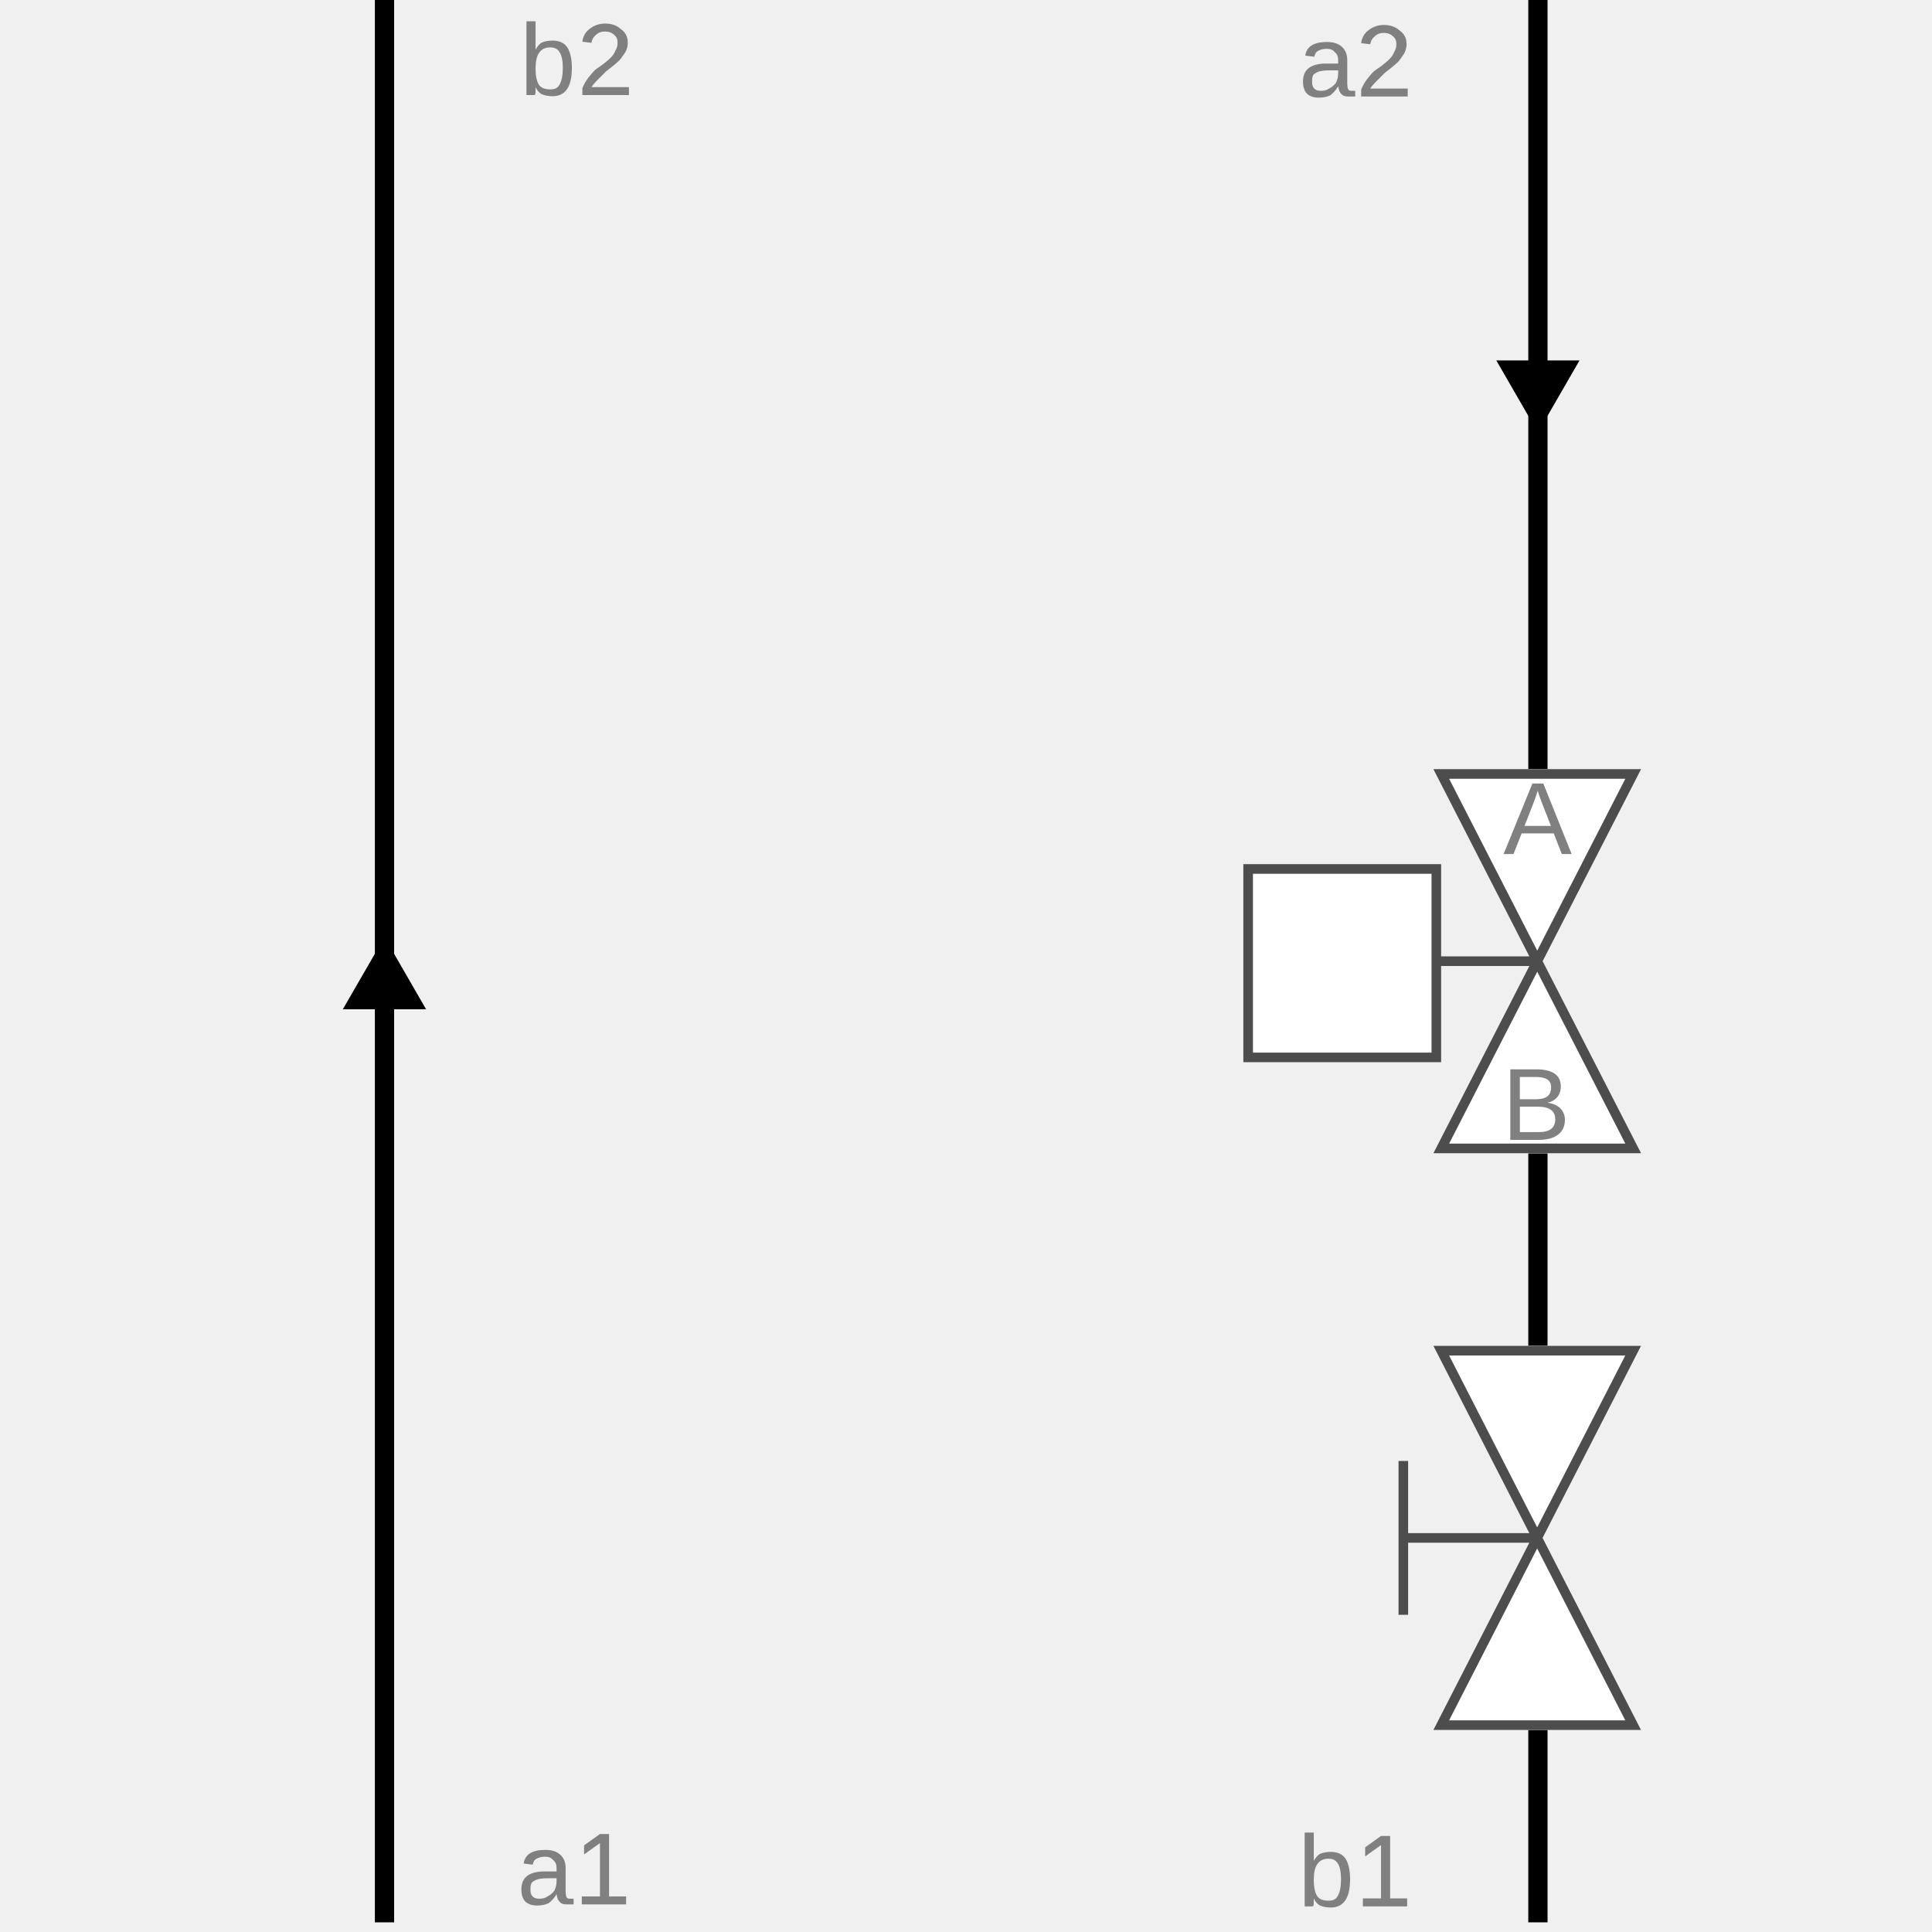
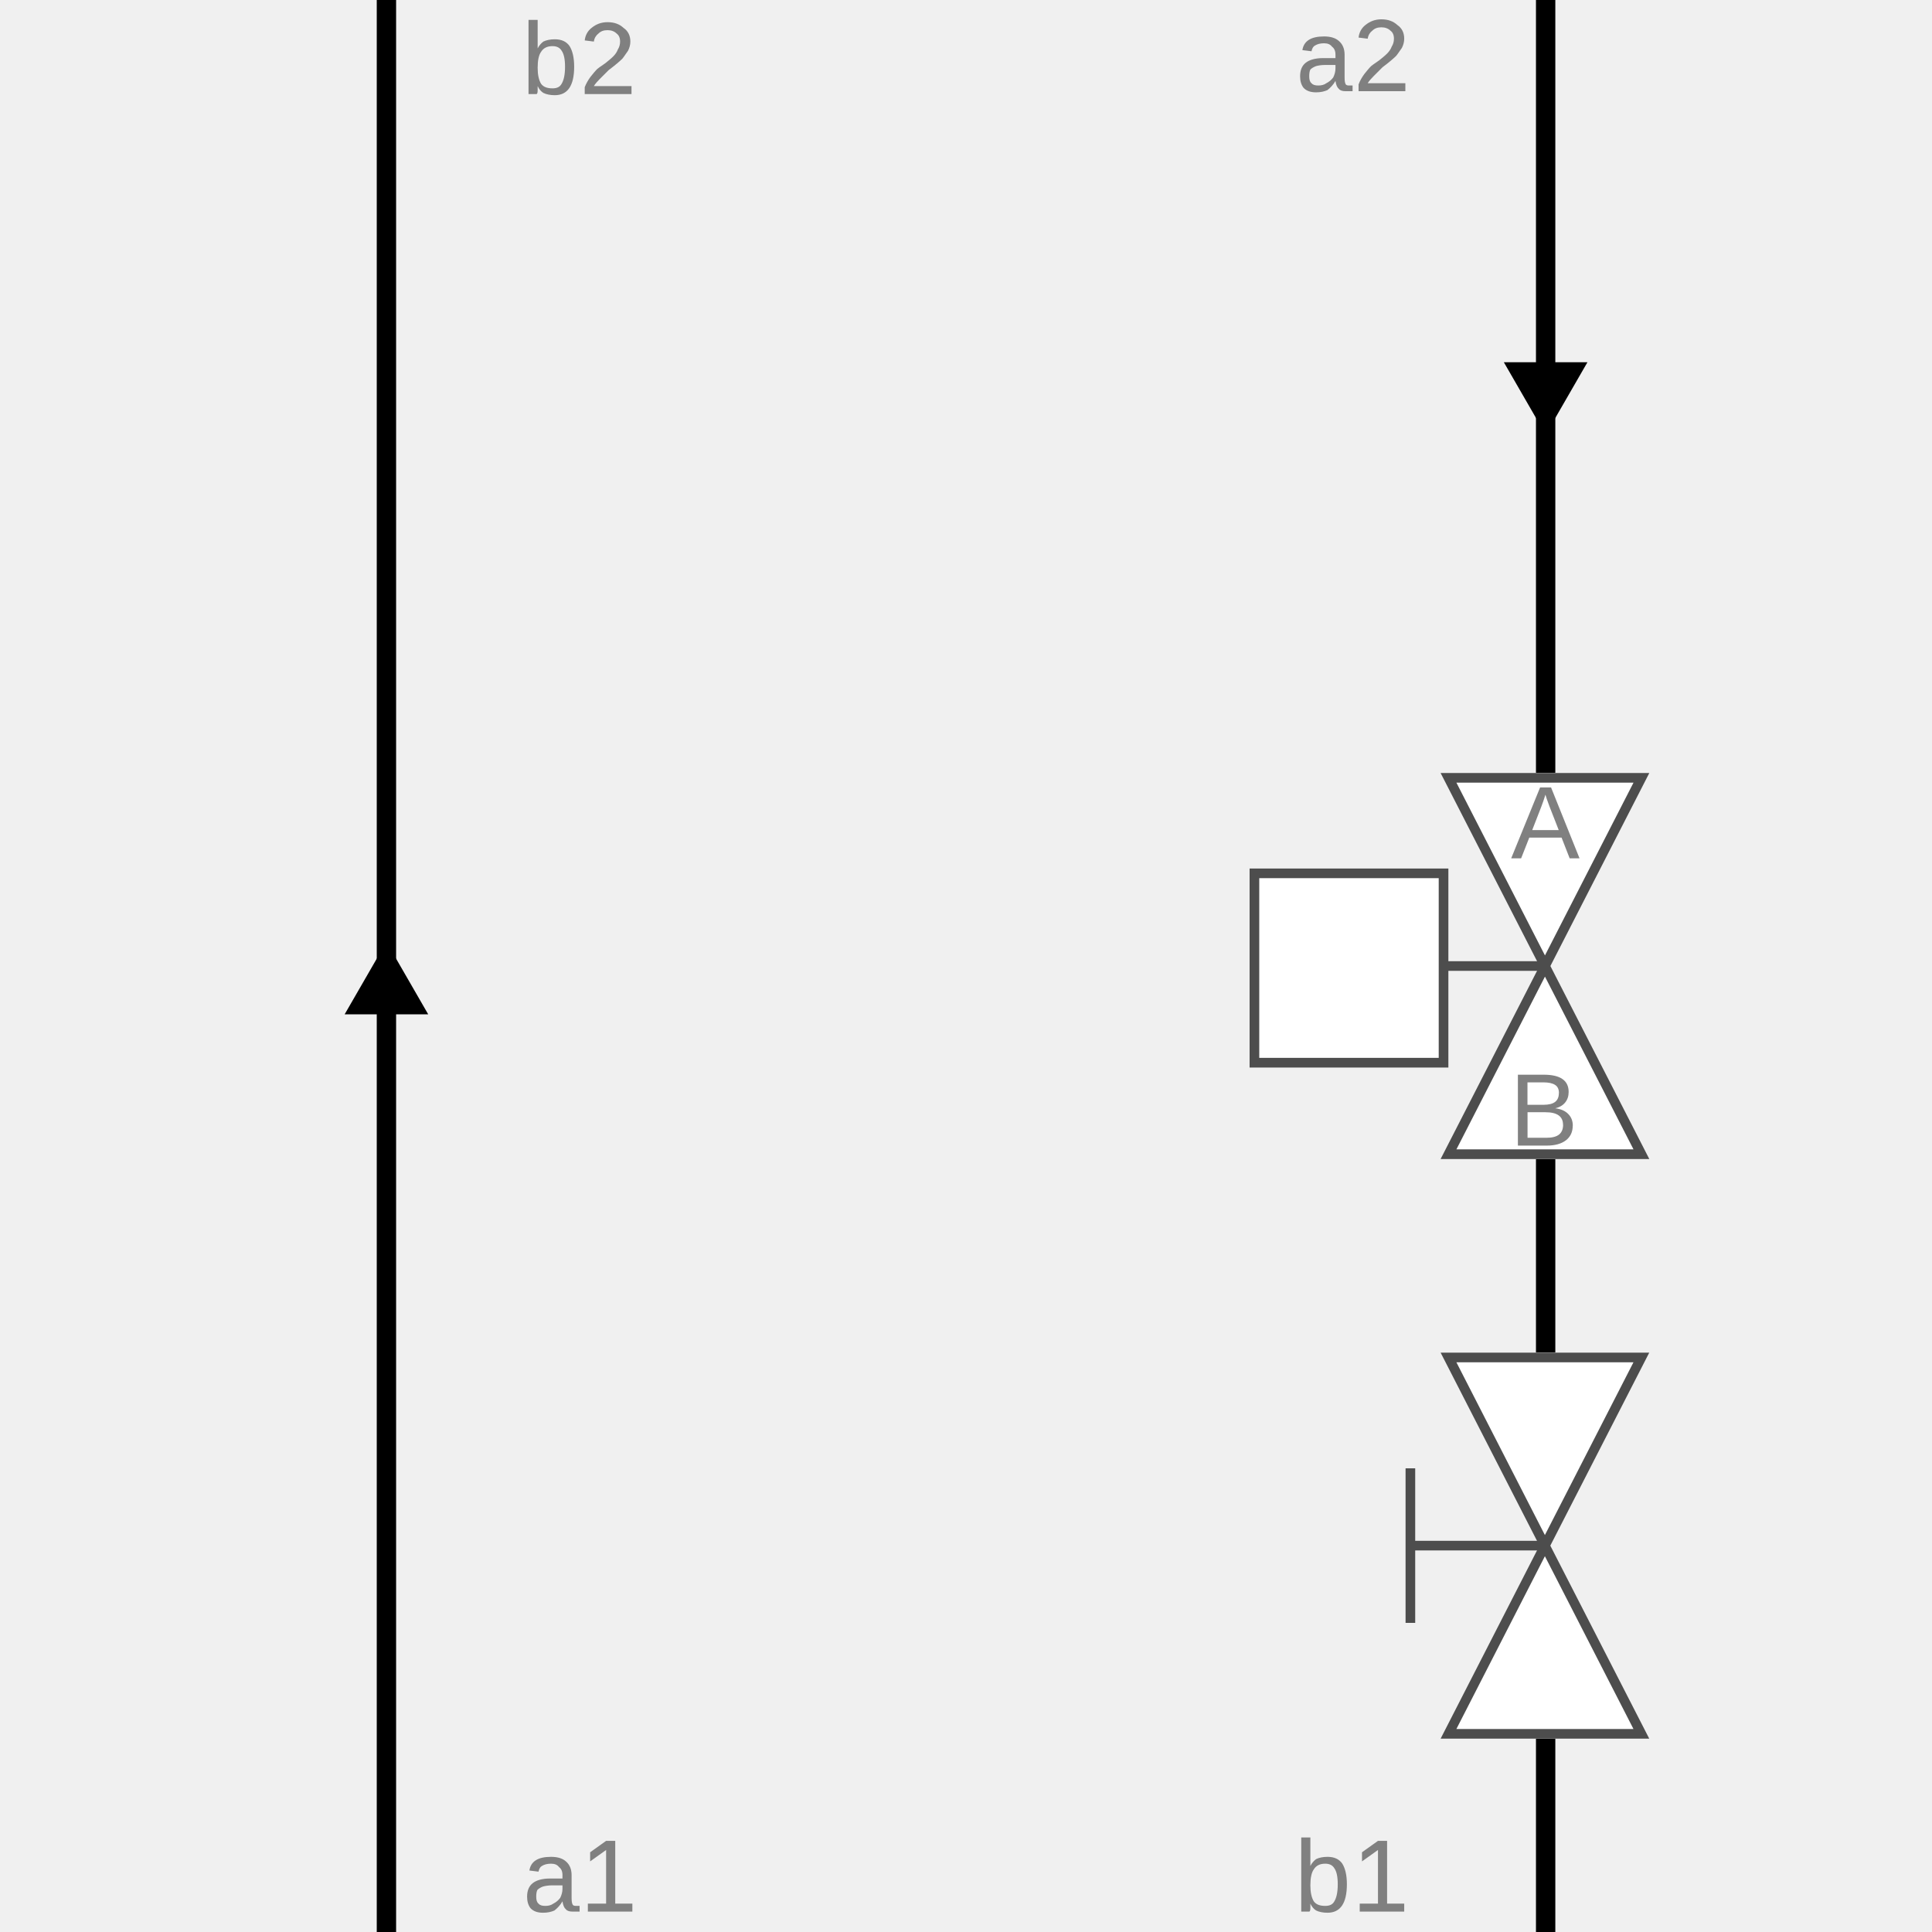
- <svg xmlns="http://www.w3.org/2000/svg" width="26.591mm" height="26.591mm" viewBox="0 0 26.591 26.591" version="1.1" id="svg1272">
+ <svg xmlns="http://www.w3.org/2000/svg" width="26.458mm" height="26.458mm" viewBox="0 0 26.458 26.458" version="1.1" id="svg1272">
  <defs id="defs1269" />
  <g id="g16622-8-9-4" transform="rotate(-90,-13.22917,125.6771)" style="fill:#ffffff">
    <path style="fill:#ffffff;stroke:#4d4d4d;stroke-width:0.132;stroke-linecap:butt;stroke-linejoin:miter;stroke-miterlimit:4;stroke-dasharray:none;stroke-opacity:1" d="m 93.858,158.743 v 2.641 l -2.577,-1.321 z" id="path5025-1-7-4" />
    <path style="fill:#ffffff;fill-opacity:1;stroke:#4d4d4d;stroke-width:0.132;stroke-linecap:butt;stroke-linejoin:miter;stroke-miterlimit:4;stroke-dasharray:none;stroke-opacity:1" d="m 88.704,158.743 v 2.641 l 2.577,-1.321 z" id="path5027-0-5-4" />
    <path style="fill:#ffffff;stroke:#4d4d4d;stroke-width:0.132;stroke-linecap:butt;stroke-linejoin:miter;stroke-miterlimit:4;stroke-dasharray:none;stroke-opacity:1" d="m 91.281,158.221 c 0,1.852 0,1.852 0,1.852" id="path5031-3-3-4" />
    <path style="display:inline;fill:#ffffff;stroke:#4d4d4d;stroke-width:0.132;stroke-linecap:butt;stroke-linejoin:miter;stroke-miterlimit:4;stroke-dasharray:none;stroke-opacity:1" d="m 92.34,158.221 c -2.117,0 -2.117,0 -2.117,0" id="path5031-5-0-8-7" />
  </g>
-   <path style="font-variation-settings:normal;vector-effect:none;fill:none;fill-opacity:1;stroke:#000000;stroke-width:0.265;stroke-linecap:butt;stroke-linejoin:miter;stroke-miterlimit:4;stroke-dasharray:none;stroke-dashoffset:0;stroke-opacity:1;-inkscape-stroke:none;stop-color:#000000" d="m 21.167,15.875 0,2.646" id="path1443-5" />
+   <path style="font-variation-settings:normal;vector-effect:none;fill:none;fill-opacity:1;stroke:#000000;stroke-width:0.265;stroke-linecap:butt;stroke-linejoin:miter;stroke-miterlimit:4;stroke-dasharray:none;stroke-dashoffset:0;stroke-opacity:1;-inkscape-stroke:none;stop-color:#000000" d="m 21.167,15.875 v 2.646" id="path1443-5" />
  <path style="fill:#000000;stroke:#000000;stroke-width:0.132" id="path22200-9-0-8-3" d="m 21.167,5.821 0.229,-0.397 0.229,-0.397 h -0.458 -0.458 l 0.229,0.397 z" />
  <g transform="matrix(0,-0.2645833,-0.2645833,0,635.5124,211.6681)" id="g1737-6" style="display:inline">
    <g transform="translate(-124.9946,9.778263)" id="g1743-2">
      <path id="path5655-7-5-9-1-6-1-03-1" d="m 865.26,2317.185 v -9.984 l 9.74,4.992 z" style="fill:#ffffff;stroke:#4d4d4d;stroke-width:0.5;stroke-linecap:butt;stroke-linejoin:miter;stroke-miterlimit:4;stroke-dasharray:none;stroke-opacity:1" />
      <path id="path5657-8-5-7-6-2-5-9-6-7" d="m 884.74,2317.185 v -9.984 L 875,2312.193 Z" style="fill:#ffffff;fill-opacity:1;stroke:#4d4d4d;stroke-width:0.5;stroke-linecap:butt;stroke-linejoin:miter;stroke-miterlimit:4;stroke-dasharray:none;stroke-opacity:1" />
      <path y="869.995" x="-2327.231" height="9.802" width="9.789" id="rect5659-1-1-1-8-2-2-99-8" style="fill:#ffffff;fill-opacity:1;stroke:#4d4d4d;stroke-width:0.5;stroke-linejoin:miter;stroke-miterlimit:4;stroke-dasharray:none;stroke-dashoffset:0;stroke-opacity:1" transform="rotate(-90)" d="m -2327.231,869.995 h 9.789 v 9.802 h -9.789 z" />
      <path id="path5661-2-42-7-3-5-1-1-0-5" d="m 875,2317.441 c 0,-5.283 0,-5.283 0,-5.283" style="fill:none;stroke:#4d4d4d;stroke-width:0.5;stroke-linecap:butt;stroke-linejoin:miter;stroke-miterlimit:4;stroke-dasharray:none;stroke-opacity:1" />
    </g>
  </g>
  <g aria-label="B" id="text6376-7-2-9-59-9-6-0-8-3-9" style="font-size:1.411px;line-height:1.25;font-family:Arial;-inkscape-font-specification:'Arial, Normal';display:inline;fill:#808080;stroke-width:0.265" transform="translate(-37.04491,-121.7044)">
    <path d="m 58.583,137.119 q 0,0.13 -0.094,0.202 -0.094,0.072 -0.263,0.072 h -0.394 v -0.971 h 0.353 q 0.342,0 0.342,0.236 0,0.086 -0.048,0.145 -0.048,0.059 -0.136,0.079 0.116,0.014 0.178,0.078 0.063,0.063 0.063,0.161 z m -0.189,-0.446 q 0,-0.079 -0.054,-0.112 -0.054,-0.034 -0.156,-0.034 H 57.963 v 0.307 h 0.221 q 0.105,0 0.157,-0.039 0.052,-0.04 0.052,-0.122 z m 0.056,0.435 q 0,-0.172 -0.241,-0.172 h -0.245 v 0.35 h 0.256 q 0.121,0 0.176,-0.045 0.055,-0.045 0.055,-0.134 z" id="path2489" />
  </g>
  <g aria-label="A" id="text6376-7-2-9-59-9-6-0-8-3-9-5" style="font-size:1.411px;line-height:1.25;font-family:Arial;-inkscape-font-specification:'Arial, Normal';display:inline;fill:#808080;stroke-width:0.265" transform="translate(-37.04491,-121.7044)">
    <path d="m 58.541,133.459 -0.111,-0.284 h -0.442 l -0.112,0.284 h -0.136 l 0.396,-0.971 h 0.15 l 0.39,0.971 z m -0.332,-0.872 -0.006,0.019 q -0.017,0.057 -0.051,0.147 l -0.124,0.319 h 0.363 l -0.125,-0.32 q -0.019,-0.048 -0.039,-0.107 z" id="path2492" />
  </g>
-   <path style="font-variation-settings:normal;vector-effect:none;fill:none;fill-opacity:1;stroke:#000000;stroke-width:0.265;stroke-linecap:butt;stroke-linejoin:miter;stroke-miterlimit:4;stroke-dasharray:none;stroke-dashoffset:0;stroke-opacity:1;-inkscape-stroke:none;stop-color:#000000" d="M 21.167,0 V 10.583" id="path1441" />
-   <path style="font-variation-settings:normal;vector-effect:none;fill:none;fill-opacity:1;stroke:#000000;stroke-width:0.265;stroke-linecap:butt;stroke-linejoin:miter;stroke-miterlimit:4;stroke-dasharray:none;stroke-dashoffset:0;stroke-opacity:1;-inkscape-stroke:none;stop-color:#000000" d="m 21.167,23.812 0,2.646" id="path1443" />
-   <path style="font-variation-settings:normal;vector-effect:none;fill:none;fill-opacity:1;stroke:#000000;stroke-width:0.265;stroke-linecap:butt;stroke-linejoin:miter;stroke-miterlimit:4;stroke-dasharray:none;stroke-dashoffset:0;stroke-opacity:1;-inkscape-stroke:none;stop-color:#000000" d="M 5.292,1e-5 V 26.458" id="path1441-3" />
-   <text id="text6376-7-2-9-59-9-6-0-8-3-05-8" y="26.212" x="7.114" style="font-style:normal;font-variant:normal;font-weight:normal;font-stretch:normal;font-size:1.411px;line-height:1.25;font-family:Arial;-inkscape-font-specification:'Arial, Normal';font-variant-ligatures:normal;font-variant-caps:normal;font-variant-numeric:normal;font-variant-east-asian:normal;display:inline;fill:#808080;stroke-width:0.265" xml:space="preserve">
-     <tspan id="tspan2764-9-0-5-8-9-60" x="7.114" y="26.212">a1</tspan>
-   </text>
-   <text id="text6376-7-2-9-59-9-6-0-8-3-05-4-4" y="26.238" x="17.862" style="font-style:normal;font-variant:normal;font-weight:normal;font-stretch:normal;font-size:1.411px;line-height:1.25;font-family:Arial;-inkscape-font-specification:'Arial, Normal';font-variant-ligatures:normal;font-variant-caps:normal;font-variant-numeric:normal;font-variant-east-asian:normal;display:inline;fill:#808080;stroke-width:0.265" xml:space="preserve">
-     <tspan id="tspan2764-9-0-5-8-9-6-88" x="17.862" y="26.238">b1</tspan>
-   </text>
-   <text id="text6376-7-2-9-59-9-6-0-8-3-05-9-8" y="1.309" x="7.151" style="font-style:normal;font-variant:normal;font-weight:normal;font-stretch:normal;font-size:1.411px;line-height:1.25;font-family:Arial;-inkscape-font-specification:'Arial, Normal';font-variant-ligatures:normal;font-variant-caps:normal;font-variant-numeric:normal;font-variant-east-asian:normal;display:inline;fill:#808080;stroke-width:0.265" xml:space="preserve">
-     <tspan id="tspan2764-9-0-5-8-9-2-9" x="7.151" y="1.309">b2</tspan>
-   </text>
-   <text id="text6376-7-2-9-59-9-6-0-8-3-05-4-2-7" y="1.327" x="17.871" style="font-style:normal;font-variant:normal;font-weight:normal;font-stretch:normal;font-size:1.411px;line-height:1.25;font-family:Arial;-inkscape-font-specification:'Arial, Normal';font-variant-ligatures:normal;font-variant-caps:normal;font-variant-numeric:normal;font-variant-east-asian:normal;display:inline;fill:#808080;stroke-width:0.265" xml:space="preserve">
-     <tspan id="tspan2764-9-0-5-8-9-6-4-7" x="17.871" y="1.327">a2</tspan>
-   </text>
-   <path style="fill:#000000;stroke:#000000;stroke-width:0.132" id="path22200-9-0-8-3-8" d="m 5.292,13.031 0.229,0.397 0.229,0.397 H 5.292 4.833 l 0.229,-0.397 z" />
+   <path style="font-variation-settings:normal;vector-effect:none;fill:none;fill-opacity:1;stroke:#000000;stroke-width:0.265;stroke-linecap:butt;stroke-linejoin:miter;stroke-miterlimit:4;stroke-dasharray:none;stroke-dashoffset:0;stroke-opacity:1;-inkscape-stroke:none;stop-color:#000000" d="M 21.167,5e-7 V 10.583" id="path1441" />
+   <path style="font-variation-settings:normal;vector-effect:none;fill:none;fill-opacity:1;stroke:#000000;stroke-width:0.265;stroke-linecap:butt;stroke-linejoin:miter;stroke-miterlimit:4;stroke-dasharray:none;stroke-dashoffset:0;stroke-opacity:1;-inkscape-stroke:none;stop-color:#000000" d="m 21.167,23.812 v 2.646" id="path1443" />
+   <path style="font-variation-settings:normal;vector-effect:none;fill:none;fill-opacity:1;stroke:#000000;stroke-width:0.265;stroke-linecap:butt;stroke-linejoin:miter;stroke-miterlimit:4;stroke-dasharray:none;stroke-dashoffset:0;stroke-opacity:1;-inkscape-stroke:none;stop-color:#000000" d="M 5.292,1.05e-5 V 26.458" id="path1441-3" />
+   <path style="fill:#000000;stroke:#000000;stroke-width:0.132" id="path22200-9-0-8-3-8" d="m 5.292,13.031 0.229,0.397 0.229,0.397 h -0.458 -0.458 l 0.229,-0.397 z" />
+   <g id="g1459" transform="translate(-66.85967,-98.45026)">
+     <text id="text6376-7-2-9-59-9-6-0-8-3-05-8" y="124.63" x="74.017" style="font-style:normal;font-variant:normal;font-weight:normal;font-stretch:normal;font-size:1.411px;line-height:1.25;font-family:Arial;-inkscape-font-specification:'Arial, Normal';font-variant-ligatures:normal;font-variant-caps:normal;font-variant-numeric:normal;font-variant-east-asian:normal;display:inline;fill:#808080;stroke-width:0.265" xml:space="preserve">
+       <tspan id="tspan2764-9-0-5-8-9-60" x="74.017" y="124.63">a1</tspan>
+     </text>
+     <text id="text6376-7-2-9-59-9-6-0-8-3-05-4-4" y="124.63" x="84.585" style="font-style:normal;font-variant:normal;font-weight:normal;font-stretch:normal;font-size:1.411px;line-height:1.25;font-family:Arial;-inkscape-font-specification:'Arial, Normal';font-variant-ligatures:normal;font-variant-caps:normal;font-variant-numeric:normal;font-variant-east-asian:normal;display:inline;fill:#808080;stroke-width:0.265" xml:space="preserve">
+       <tspan id="tspan2764-9-0-5-8-9-6-88" x="84.585" y="124.63">b1</tspan>
+     </text>
+     <text id="text6376-7-2-9-59-9-6-0-8-3-05-9-8" y="99.737" x="74.002" style="font-style:normal;font-variant:normal;font-weight:normal;font-stretch:normal;font-size:1.411px;line-height:1.25;font-family:Arial;-inkscape-font-specification:'Arial, Normal';font-variant-ligatures:normal;font-variant-caps:normal;font-variant-numeric:normal;font-variant-east-asian:normal;display:inline;fill:#808080;stroke-width:0.265" xml:space="preserve">
+       <tspan id="tspan2764-9-0-5-8-9-2-9" x="74.002" y="99.737">b2</tspan>
+     </text>
+     <text id="text6376-7-2-9-59-9-6-0-8-3-05-4-2-7" y="99.7" x="84.601" style="font-style:normal;font-variant:normal;font-weight:normal;font-stretch:normal;font-size:1.411px;line-height:1.25;font-family:Arial;-inkscape-font-specification:'Arial, Normal';font-variant-ligatures:normal;font-variant-caps:normal;font-variant-numeric:normal;font-variant-east-asian:normal;display:inline;fill:#808080;stroke-width:0.265" xml:space="preserve">
+       <tspan id="tspan2764-9-0-5-8-9-6-4-7" x="84.601" y="99.7">a2</tspan>
+     </text>
+     <rect style="fill:none;stroke:#4d4d4d;stroke-width:0" id="rect625" width="26.458" height="26.458" x="66.86" y="98.45" />
+   </g>
</svg>
